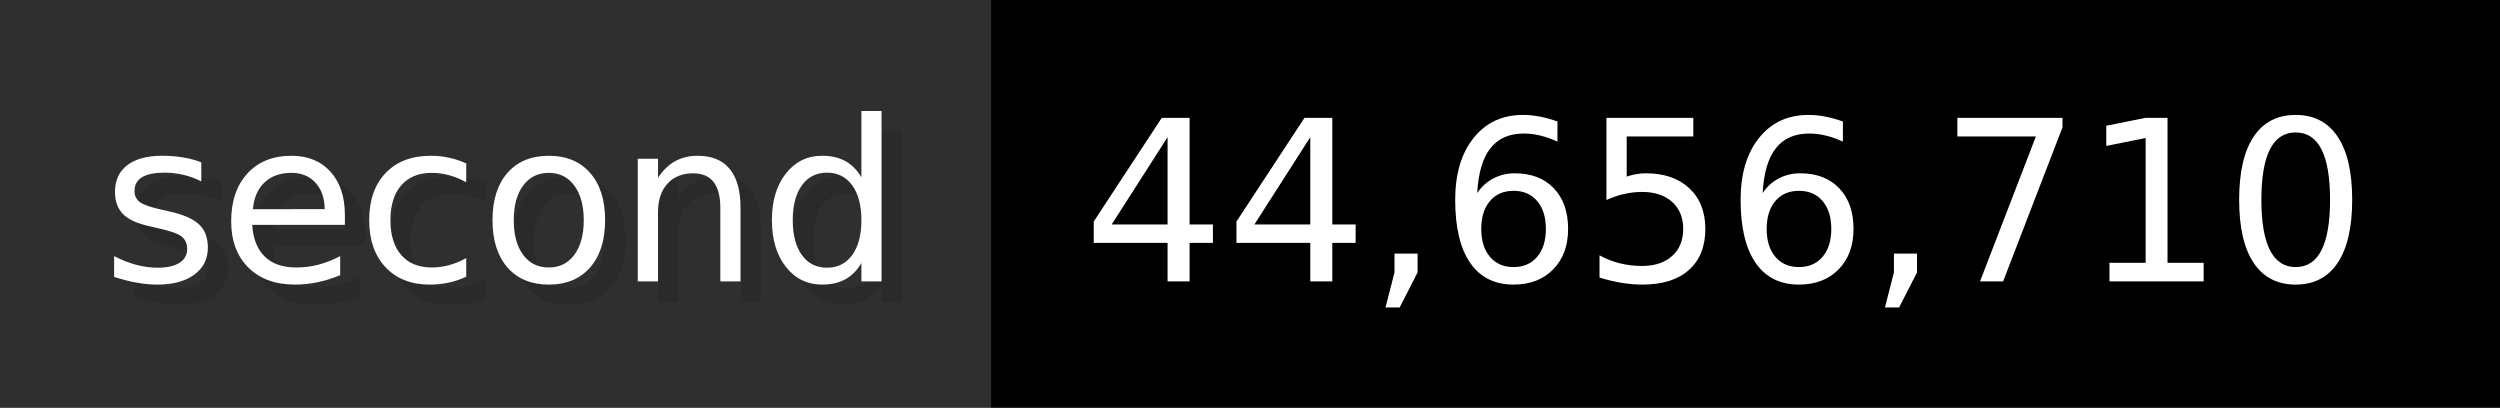
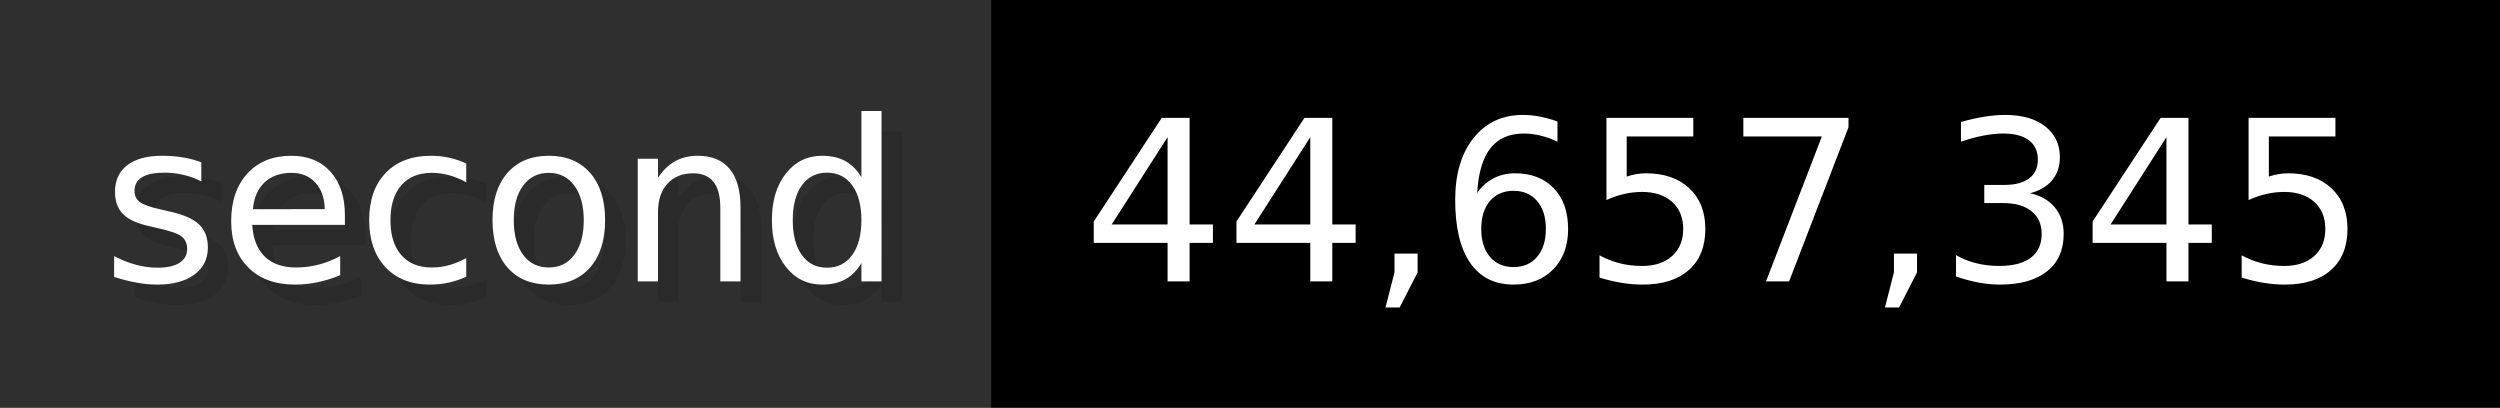
- <svg xmlns="http://www.w3.org/2000/svg" width="122.6" height="20" viewBox="0 0 1226 200" role="img" aria-label="second: 44,656,710">
+ <svg xmlns="http://www.w3.org/2000/svg" width="122.6" height="20" viewBox="0 0 1226 200" role="img" aria-label="second: 44,657,345">
  <g>
    <rect fill="#2F2F2F" width="486" height="200" />
    <rect fill="#" x="486" width="740" height="200" />
  </g>
  <g aria-hidden="true" fill="#fff" text-anchor="start" font-family="Verdana,DejaVu Sans,sans-serif" font-size="110">
    <text x="60" y="148" textLength="386" fill="#000" opacity="0.1">second</text>
    <text x="50" y="138" textLength="386">second</text>
-     <text x="541" y="148" textLength="640" fill="#000" opacity="0.1">44,656,710</text>
-     <text x="531" y="138" textLength="640">44,656,710</text>
+     <text x="541" y="148" textLength="640" fill="#000" opacity="0.1">44,657,345</text>
+     <text x="531" y="138" textLength="640">44,657,345</text>
  </g>
</svg>
